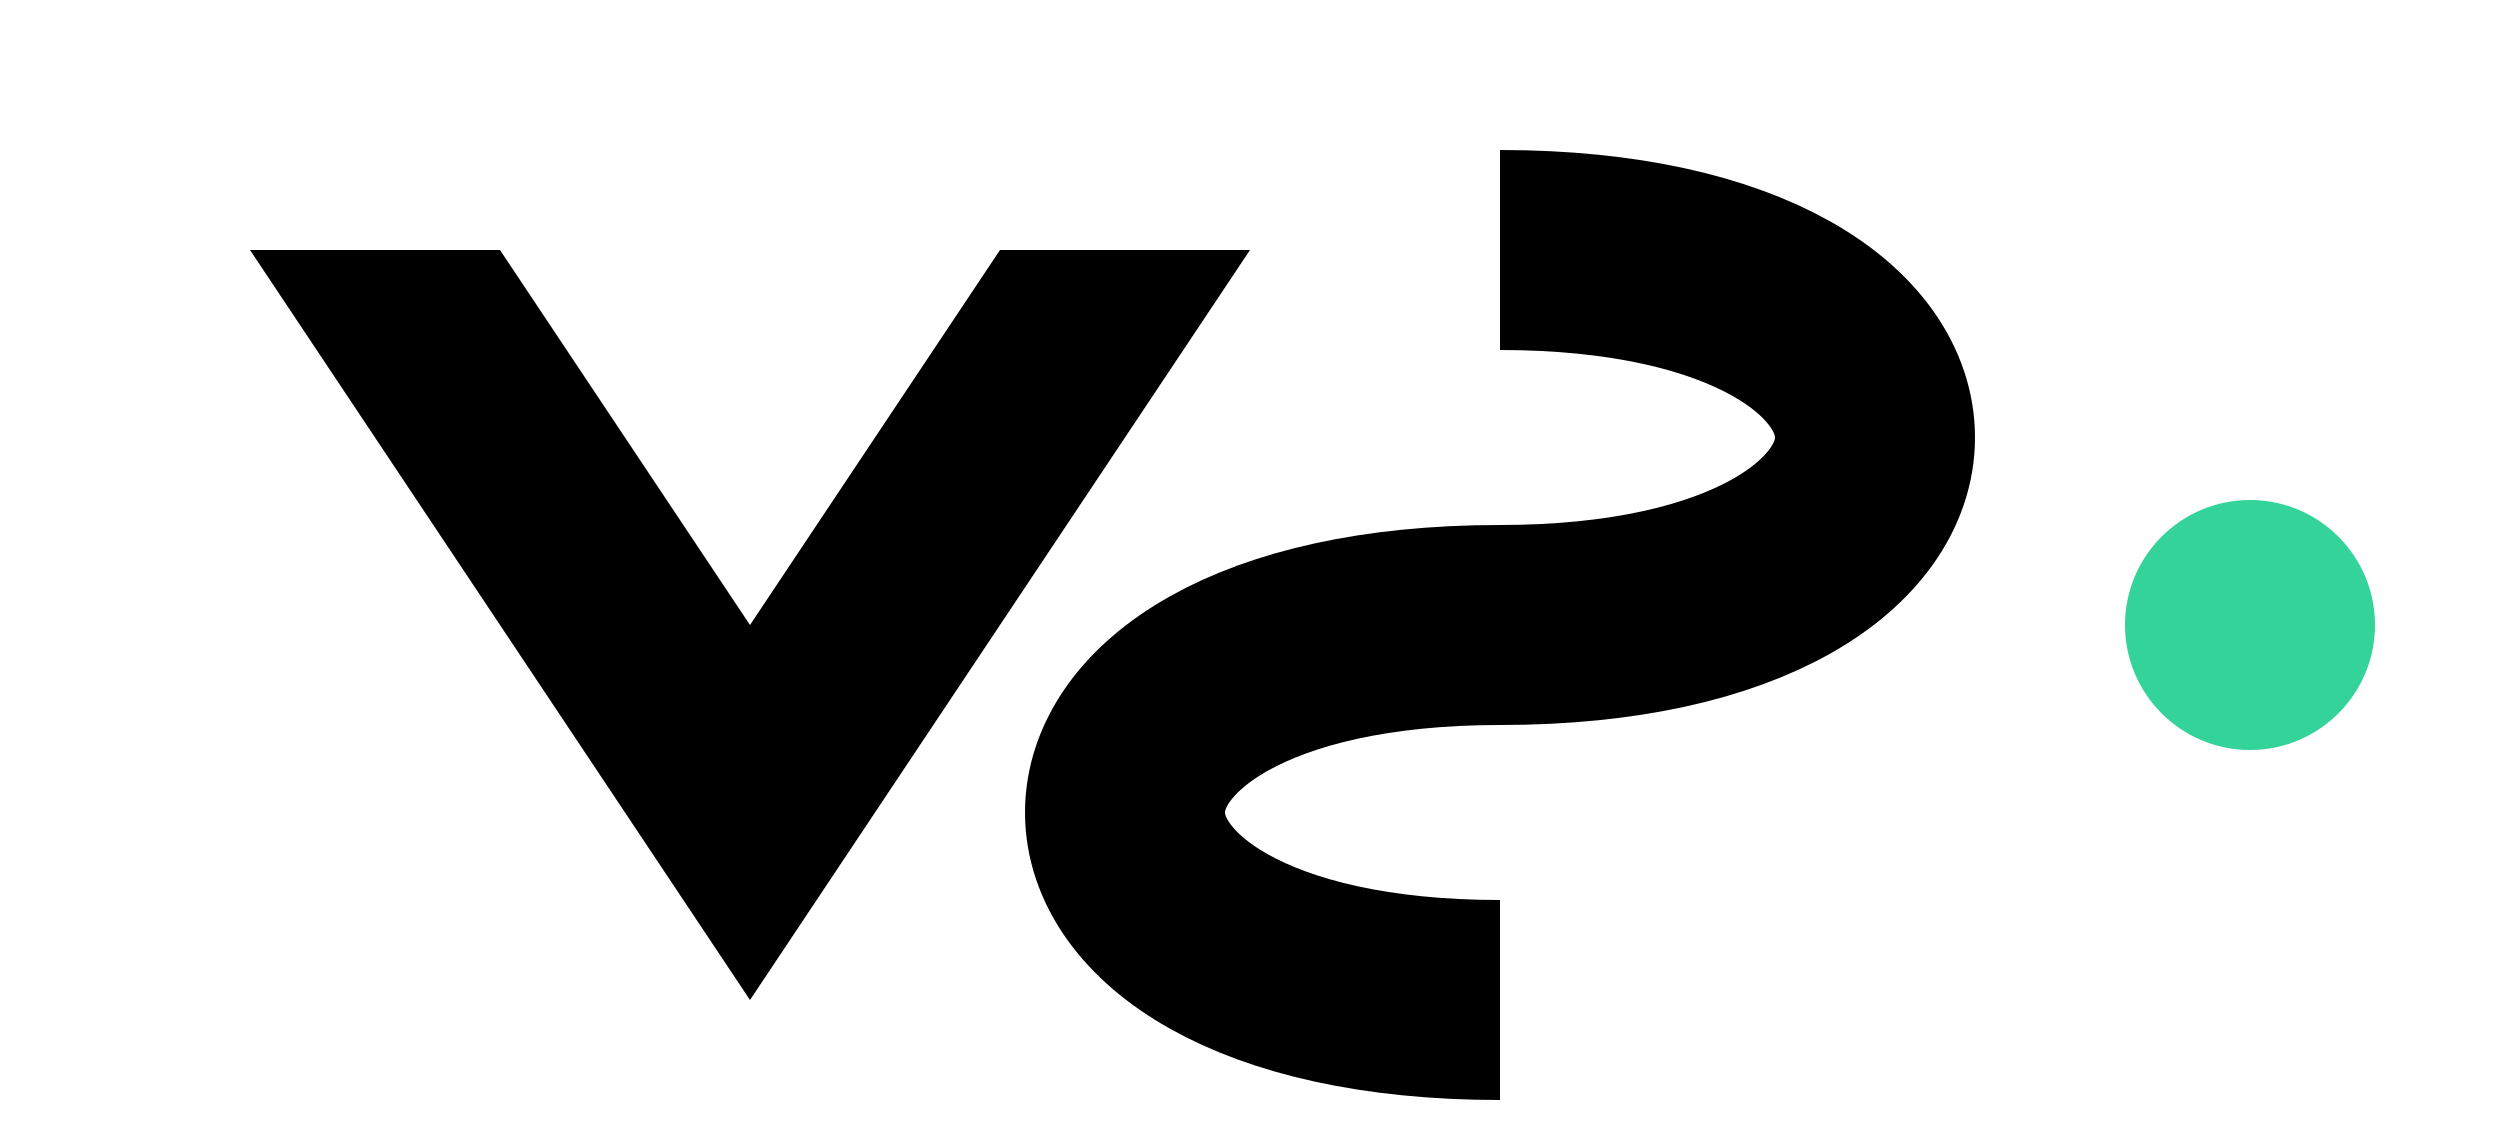
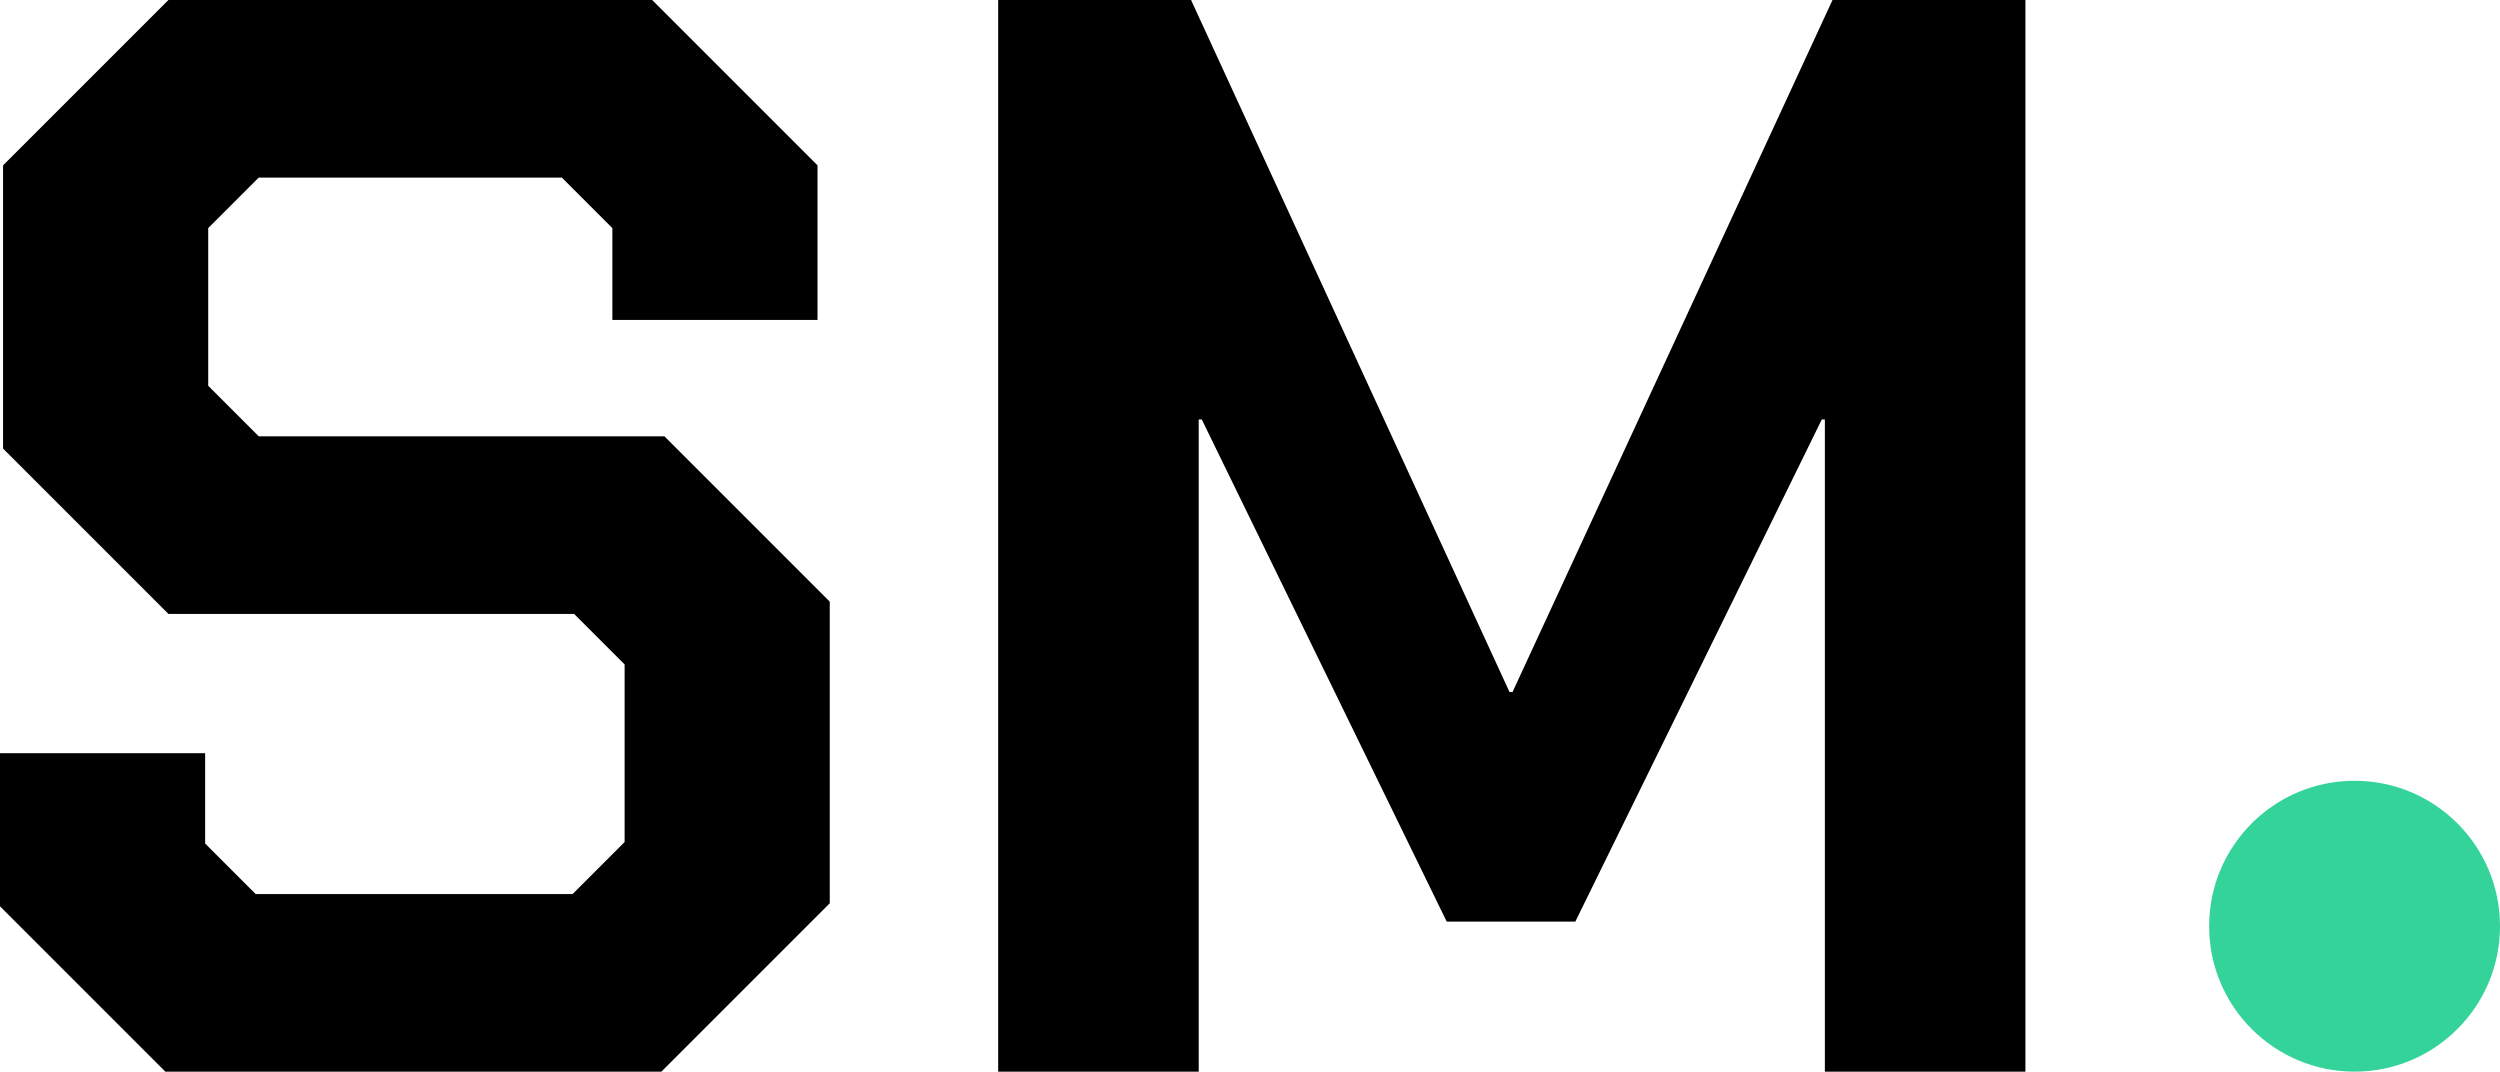
- <svg xmlns="http://www.w3.org/2000/svg" viewBox="0 0 100 45" fill="currentColor">
-   <path d="M10,10 L30,40 L50,10 L40,10 L30,25 L20,10 Z" />
-   <path d="M60,10 C80,10 80,25 60,25 C40,25 40,40 60,40" fill="none" stroke="currentColor" stroke-width="8" />
-   <circle cx="90" cy="25" r="5" fill="#34d399" />
+ <svg xmlns="http://www.w3.org/2000/svg" viewBox="0 0 1633.00 700.00" fill="currentColor" role="img" aria-label="Santos Martinez">
+   <g transform="translate(-50.00 700.00) scale(1 -1)">
+     <path d="M50 108L50 208L184 208L184 149L217 116L424 116L458 150L458 266L425 299L160 299L52 407L52 592L160 700L476 700L584 592L584 491L450 491L450 551L417 584L219 584L186 551L186 448L219 415L484 415L592 307L592 110L482 0L158 0Z M702 700L828 700L1036 248L1038 248L1247 700L1373 700L1373 0L1242 0L1242 426L1240 426L1079 98L995 98L835 426L833 426L833 0L702 0Z" />
+   </g>
+   <circle cx="1538.00" cy="605.00" r="95" fill="#34d399" />
</svg>
